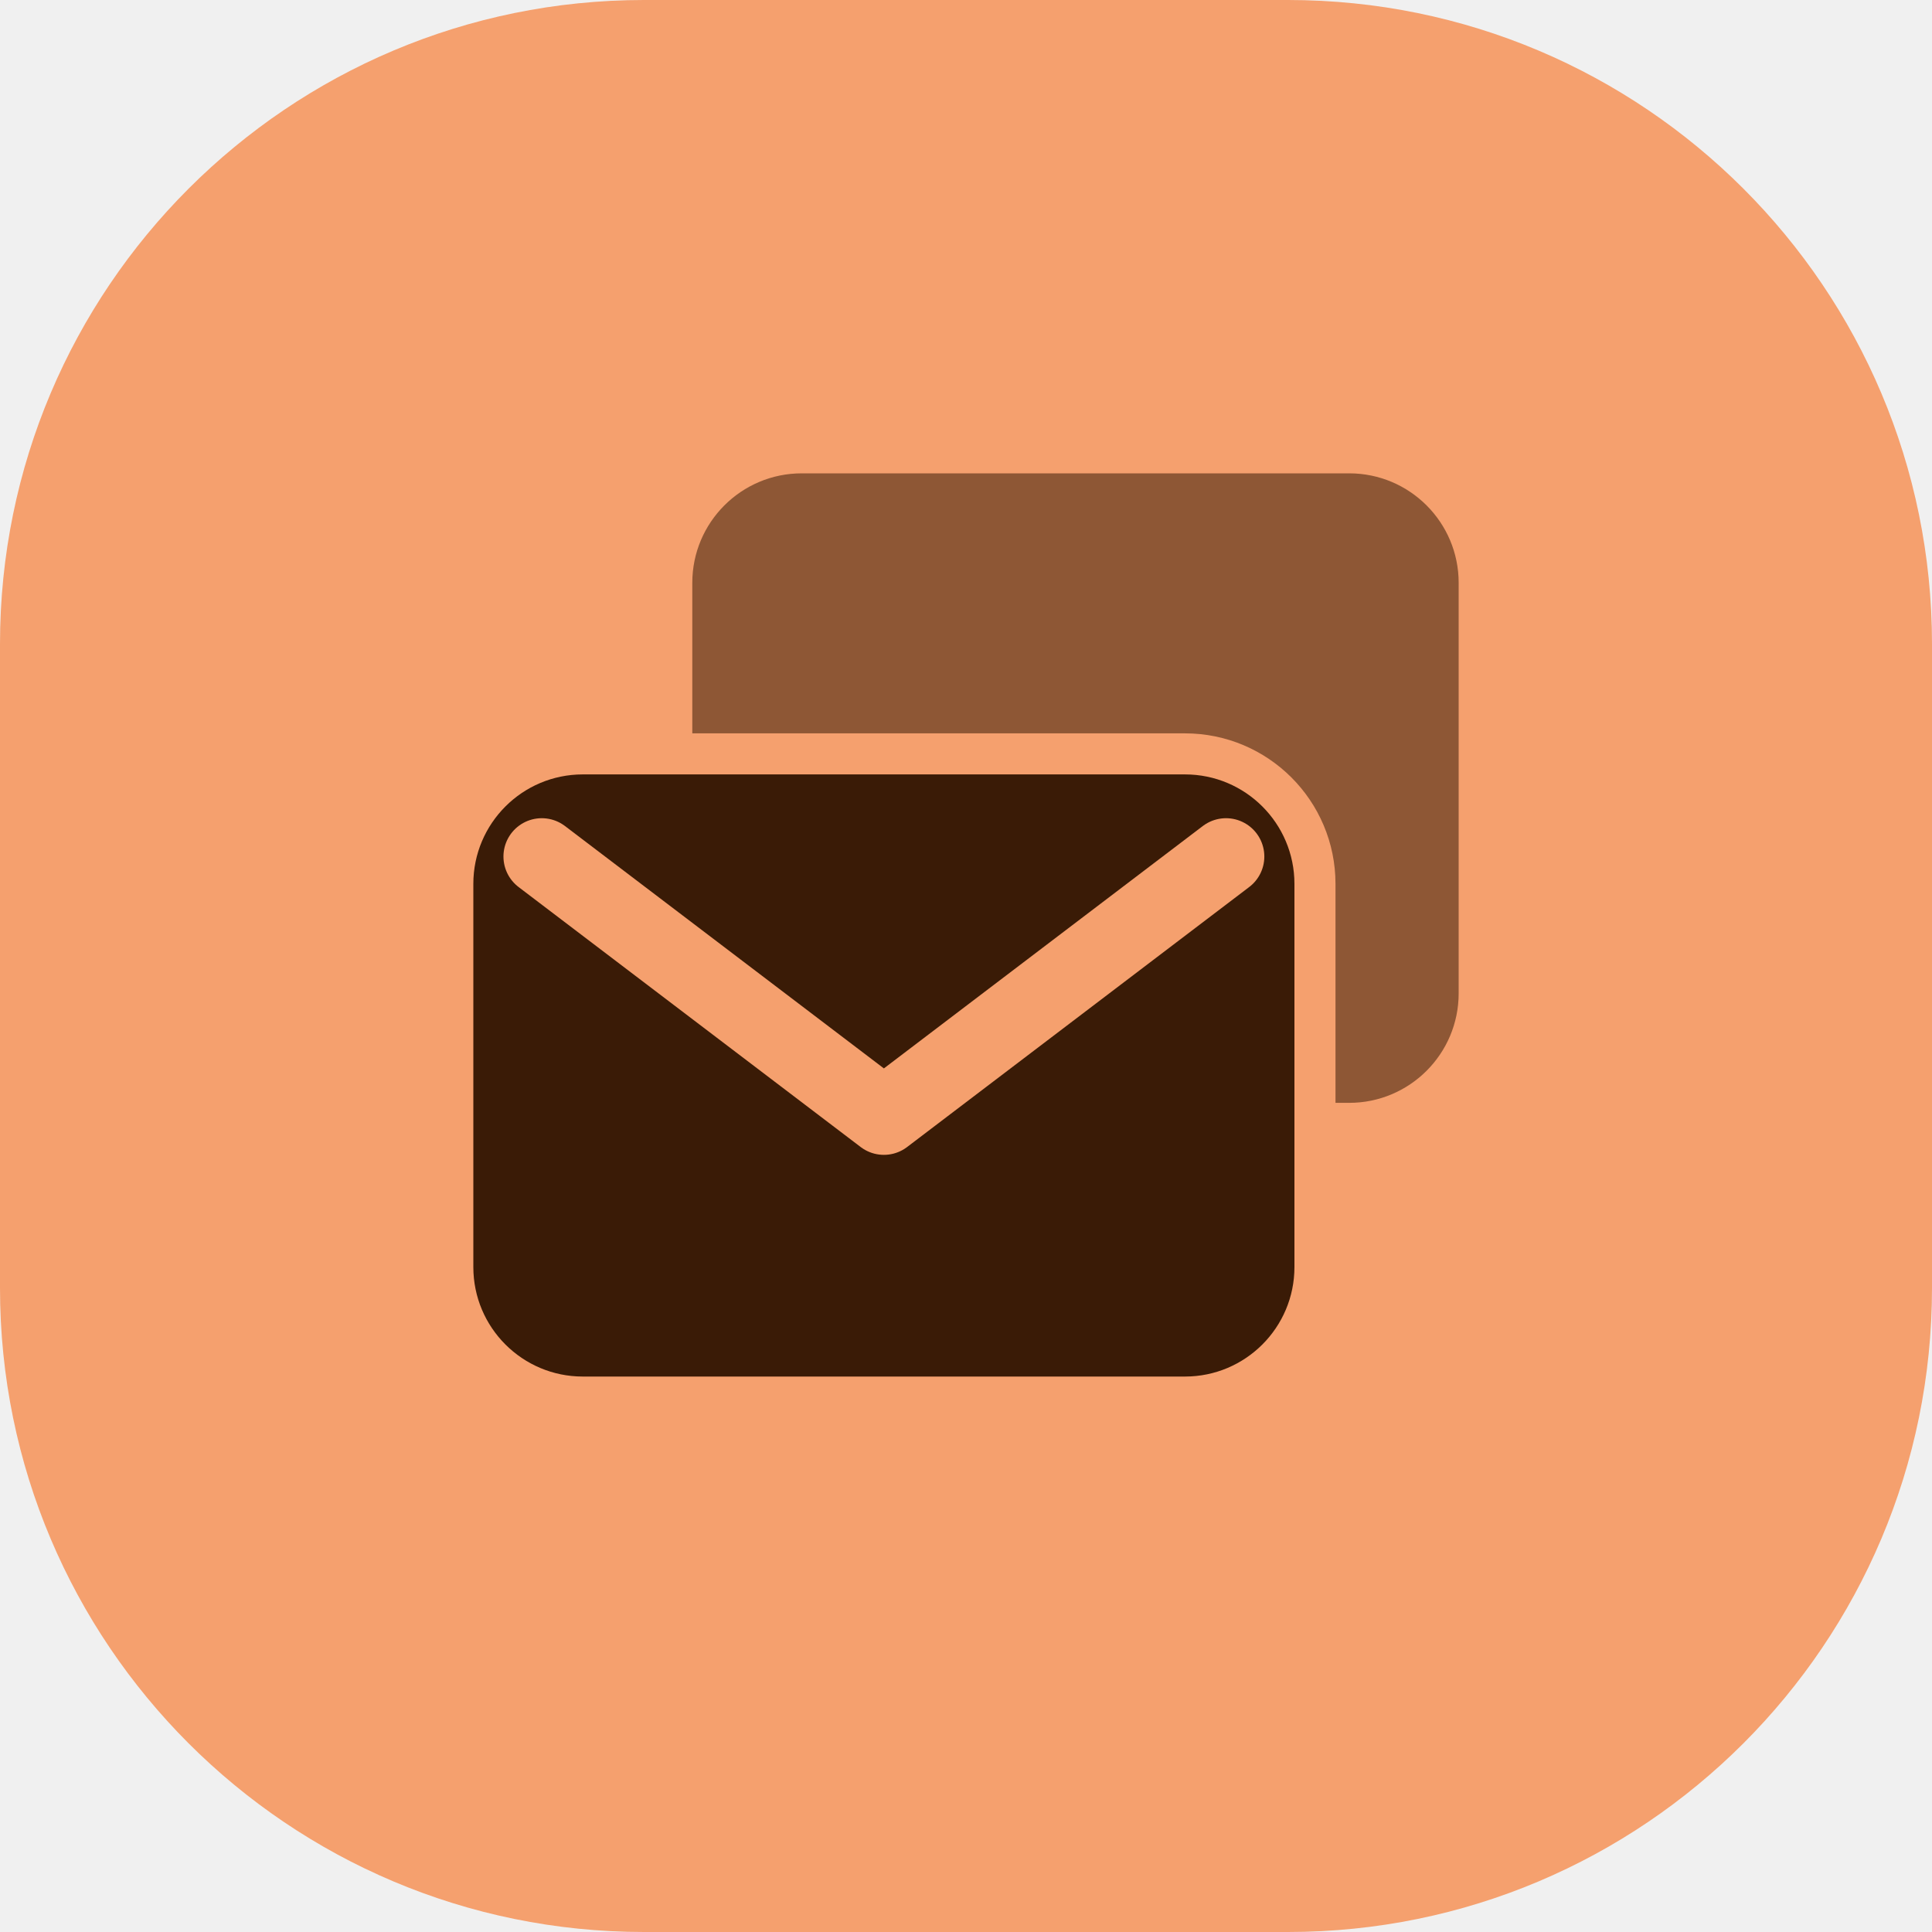
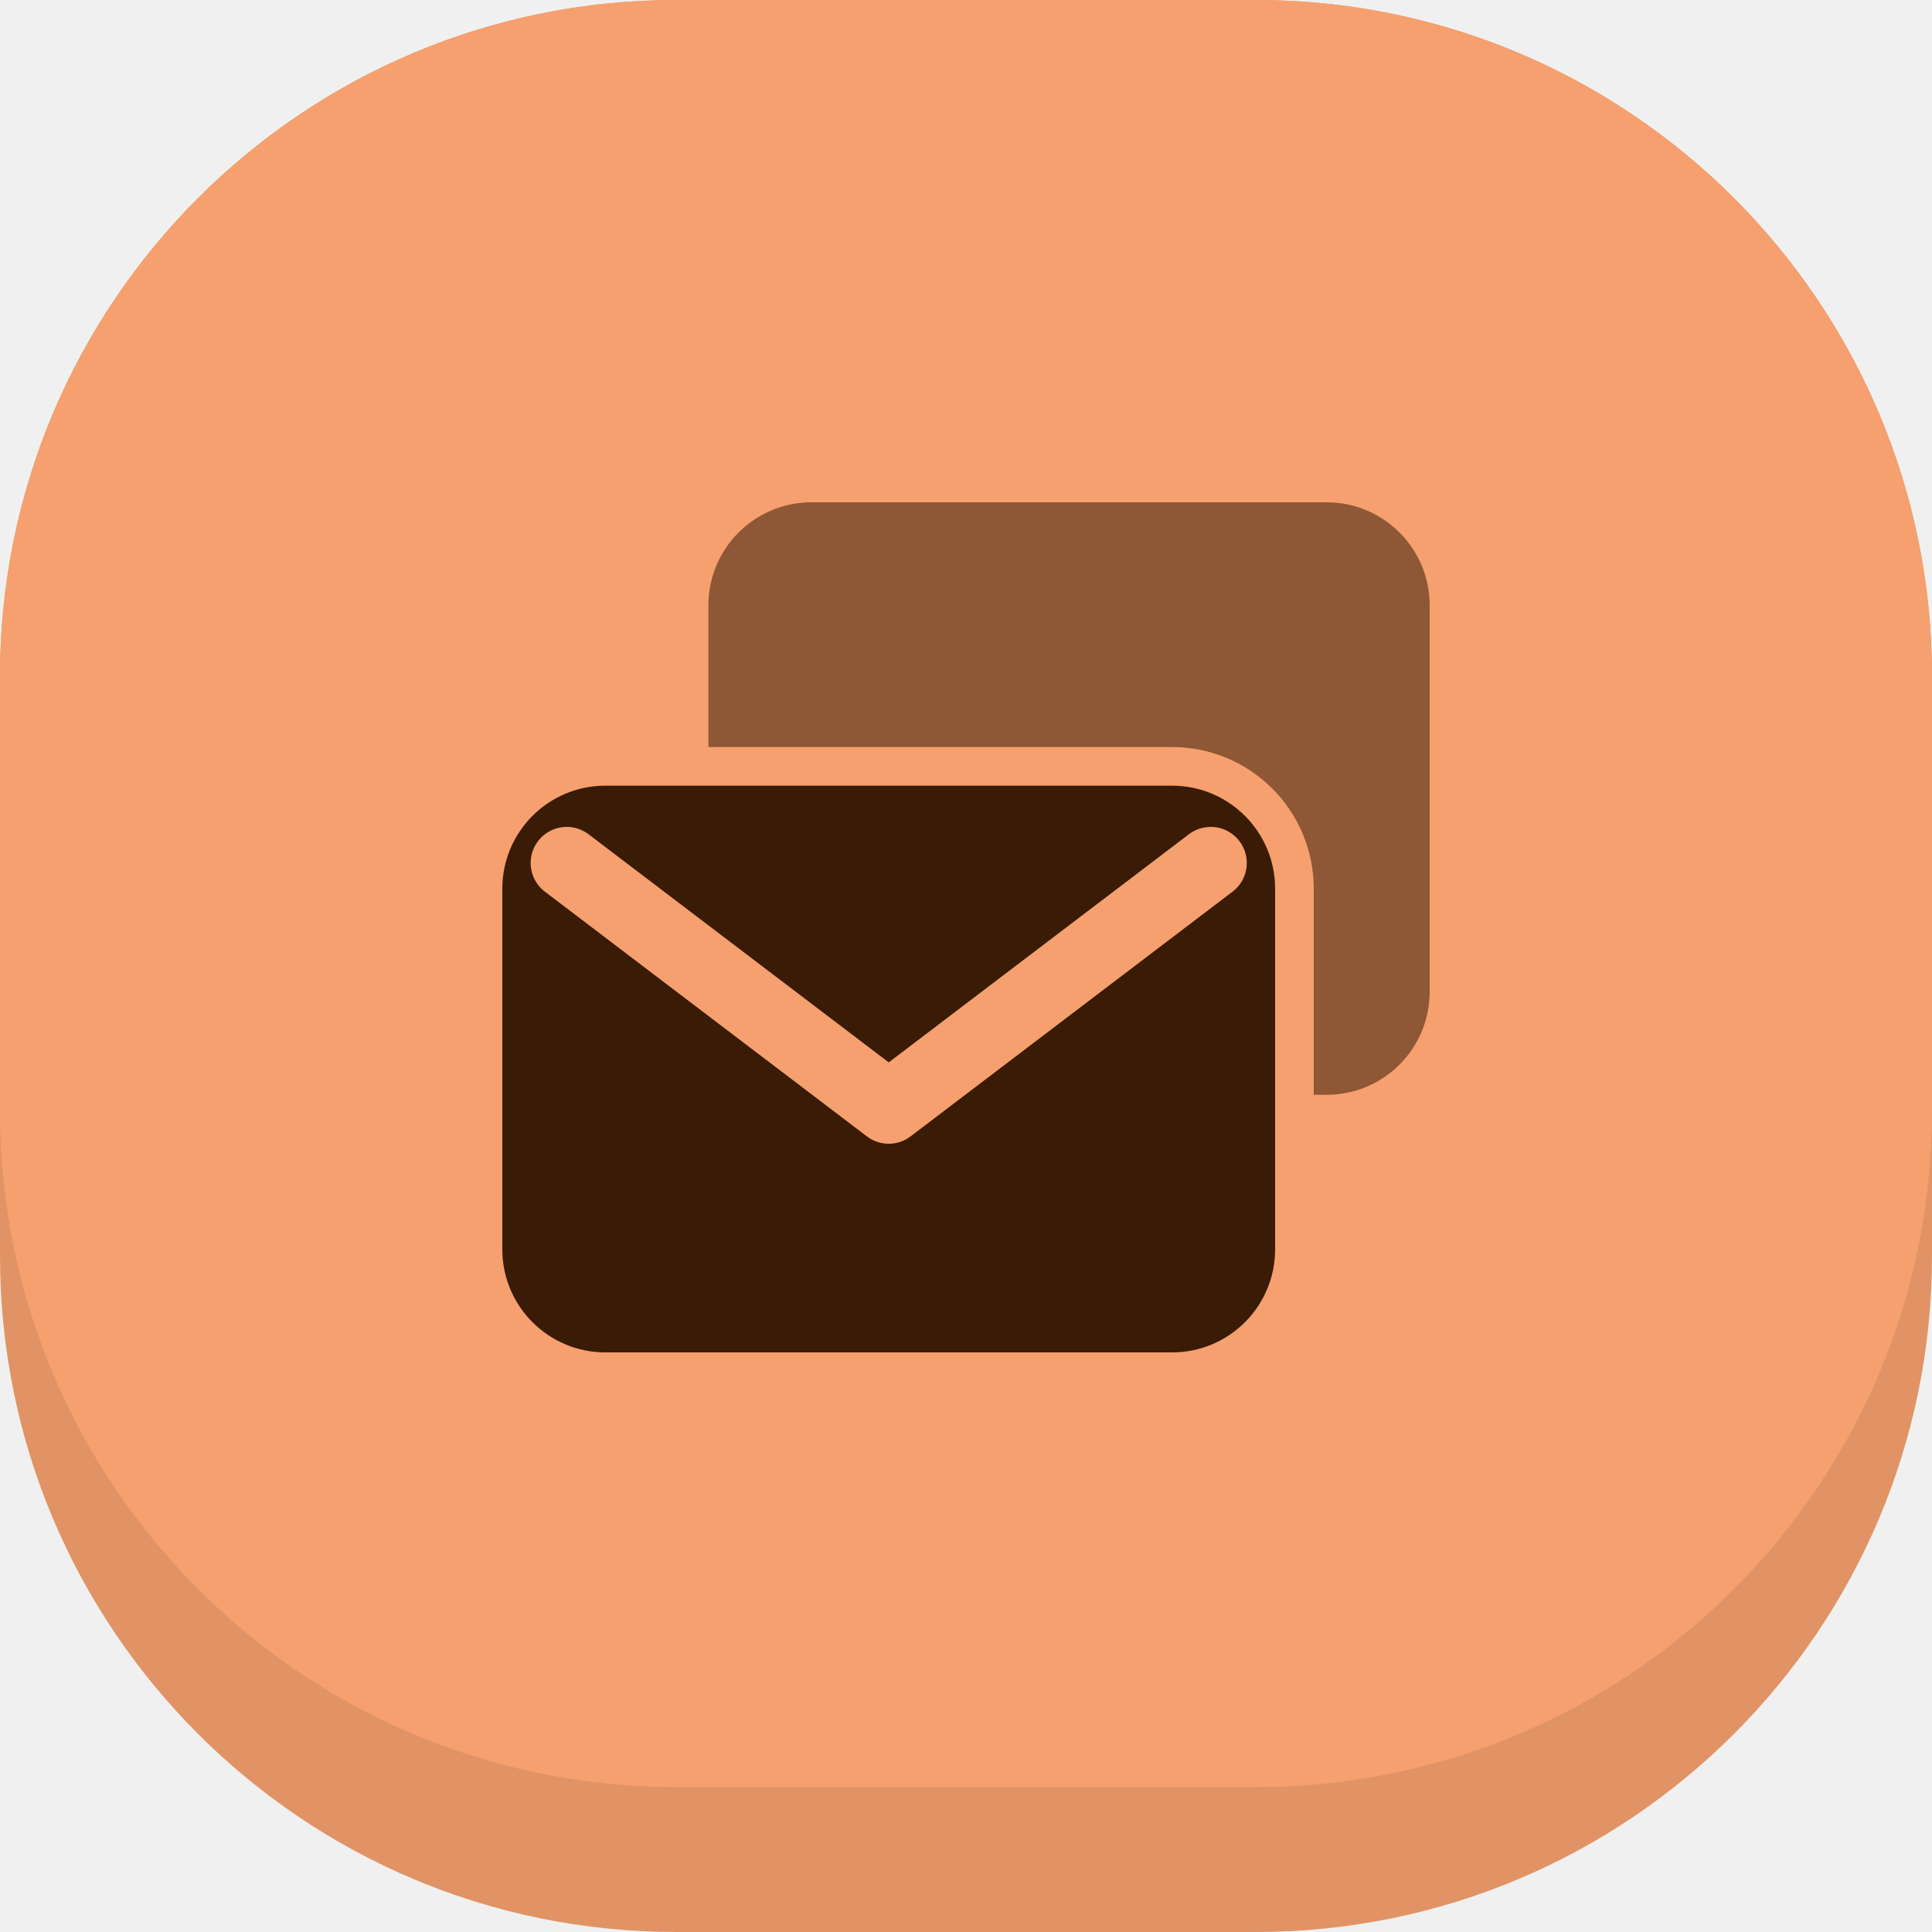
- <svg xmlns="http://www.w3.org/2000/svg" viewBox="0 0 48 48">
-   <mask id="a">
-     <rect x="-12" y="-12" width="72" height="72" fill="#fff" />
-     <path d="M10 17h22a4 4 0 0 1 4 4v14a4 4 0 0 1-4 4H10a4 4 0 0 1-4-4V21a4 4 0 0 1 4-4z" stroke="#000" stroke-width="3" stroke-linejoin="round" />
-   </mask>
-   <mask id="b">
-     <rect x="-12" y="-12" width="72" height="72" fill="#fff" />
-     <path d="M8.5 20 21 29.5 33.5 20" fill="none" stroke="#000" stroke-width="2.8" stroke-linecap="round" stroke-linejoin="round" />
-   </mask>
-   <rect width="48" height="48" rx="16" fill="#f5a06e" />
-   <g transform="translate(7.68 7.68) scale(.68)" fill="#3a1b06">
-     <path d="M18 6h20a4 4 0 0 1 4 4v15a4 4 0 0 1-4 4H18a4 4 0 0 1-4-4V10a4 4 0 0 1 4-4z" mask="url(#a)" opacity=".55" />
-     <path d="M10 17h22a4 4 0 0 1 4 4v14a4 4 0 0 1-4 4H10a4 4 0 0 1-4-4V21a4 4 0 0 1 4-4z" mask="url(#b)" />
+ <svg xmlns="http://www.w3.org/2000/svg" width="48" height="48" viewBox="0 0 48 48">
+   <clipPath id="mp">
+     <rect width="48" height="48" rx="16.8" />
+   </clipPath>
+   <rect width="48" height="48" rx="16.8" fill="#e19365" />
+   <rect width="48" height="44.4" rx="16.8" fill="#f5a06e" clip-path="url(#mp)" />
+   <g transform="translate(8.64 8.64) scale(0.64)">
+     <mask id="ma">
+       <rect x="-12" y="-12" width="72" height="72" fill="#fff" />
+       <path d="M10 17h22a4 4 0 0 1 4 4v14a4 4 0 0 1-4 4H10a4 4 0 0 1-4-4V21a4 4 0 0 1 4-4z" stroke="#000" stroke-width="3" stroke-linejoin="round" />
+     </mask>
+     <mask id="mb">
+       <rect x="-12" y="-12" width="72" height="72" fill="#fff" />
+       <path d="M8.5 20 21 29.5 33.5 20" fill="none" stroke="#000" stroke-width="2.8" stroke-linecap="round" stroke-linejoin="round" />
+     </mask>
+     <path d="M18 6h20a4 4 0 0 1 4 4v15a4 4 0 0 1-4 4H18a4 4 0 0 1-4-4V10a4 4 0 0 1 4-4z" mask="url(#ma)" fill="#3a1b06" opacity="0.55" />
+     <path d="M10 17h22a4 4 0 0 1 4 4v14a4 4 0 0 1-4 4H10a4 4 0 0 1-4-4V21a4 4 0 0 1 4-4z" mask="url(#mb)" fill="#3a1b06" />
  </g>
</svg>
